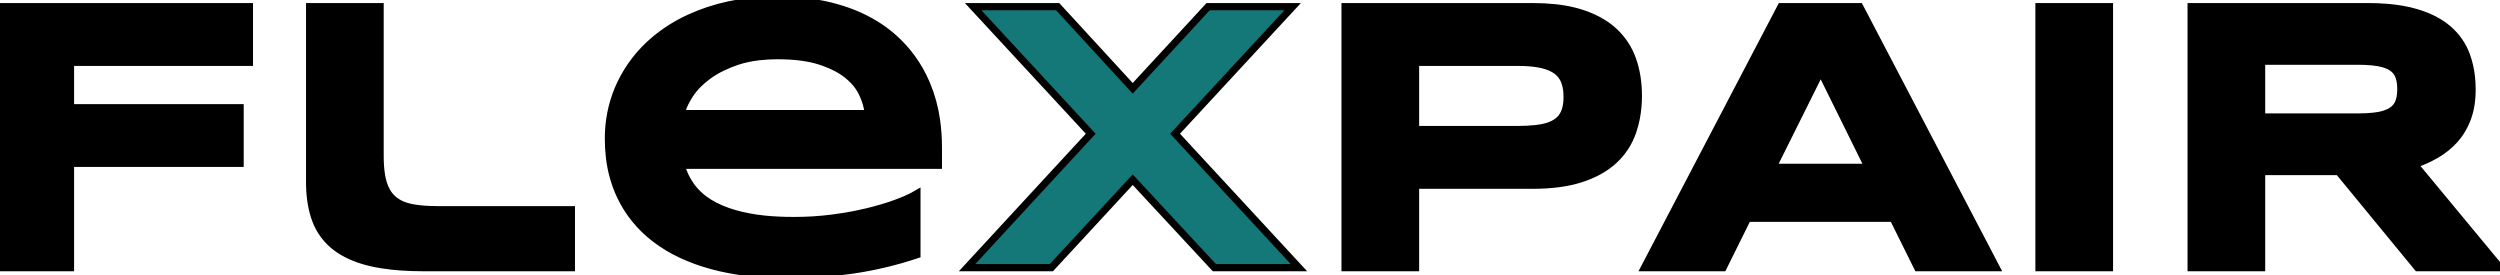
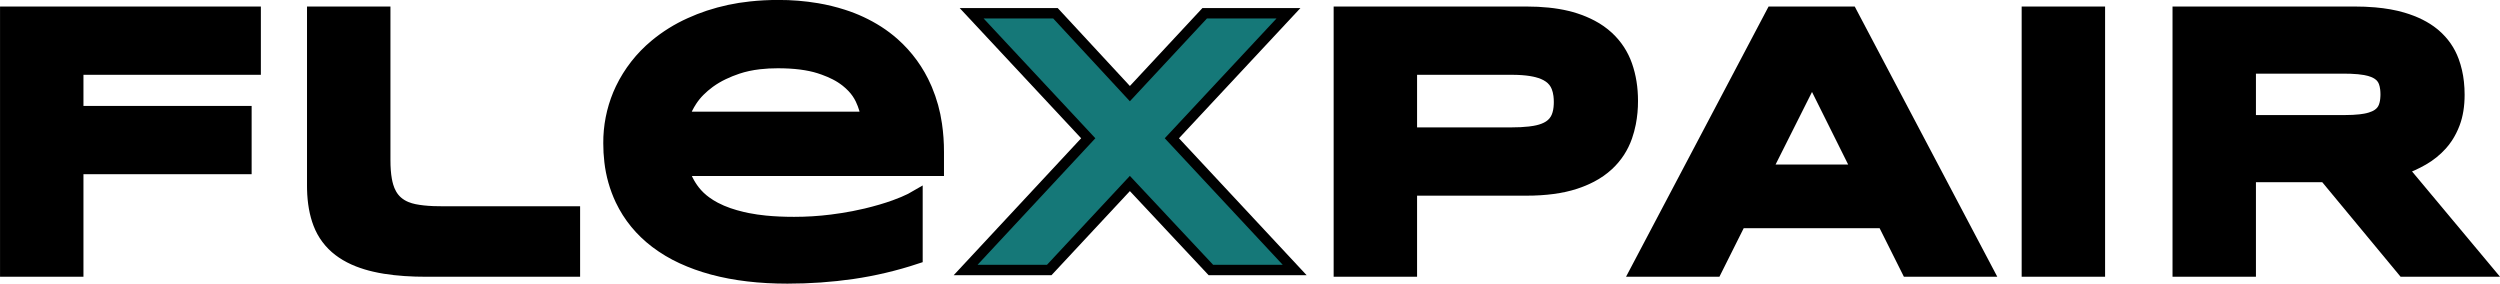
- <svg xmlns="http://www.w3.org/2000/svg" width="327.74" height="36.009" viewBox="0 0 327.74 36.009" version="1.1" id="svg833">
+ <svg xmlns="http://www.w3.org/2000/svg" width="240.569" height="27.293" viewBox="0 0 240.569 27.293" version="1.1" id="svg833">
  <defs id="defs837" />
-   <g id="svgGroup" stroke-linecap="round" fill-rule="evenodd" font-size="9pt" stroke="#000" stroke-width="0.25mm" fill="#000" style="stroke:#000;stroke-width:0.25mm;fill:#000">
-     <path d="M 32.697 8.168 L 9.239 8.168 L 9.239 14.12 L 31.477 14.12 L 31.477 21.416 L 9.239 21.416 L 9.239 35.088 L 0 35.088 L 0 0.872 L 32.697 0.872 L 32.697 8.168 Z" id="0" vector-effect="non-scaling-stroke" style="fill:#000000" />
-     <path d="M 49.83 0.872 L 49.83 20.445 Q 49.83 21.95 50.026 23.067 A 8.105 8.105 0 0 0 50.228 23.944 A 5.273 5.273 0 0 0 50.691 25.059 A 4.034 4.034 0 0 0 51.523 26.098 A 4.386 4.386 0 0 0 52.776 26.869 A 6.058 6.058 0 0 0 53.851 27.194 Q 54.934 27.419 56.393 27.475 A 26.035 26.035 0 0 0 57.375 27.492 L 74.906 27.492 L 74.906 35.088 L 55.482 35.088 A 41.517 41.517 0 0 1 52.627 34.995 Q 51.228 34.898 50.013 34.701 A 20.784 20.784 0 0 1 48.622 34.428 A 15.083 15.083 0 0 1 46.496 33.772 Q 45.335 33.312 44.414 32.684 A 8.773 8.773 0 0 1 44.002 32.386 A 7.897 7.897 0 0 1 41.4 28.887 Q 40.656 26.941 40.596 24.321 A 20.296 20.296 0 0 1 40.591 23.857 L 40.591 0.872 L 49.83 0.872 Z" id="1" vector-effect="non-scaling-stroke" style="fill:#000000" />
-     <path d="M 120.204 25.401 L 120.204 33.394 A 49.195 49.195 0 0 1 111.799 35.399 Q 107.603 36.009 103.22 36.009 Q 97.71 36.009 93.392 34.841 A 27.689 27.689 0 0 1 93.247 34.801 A 24.774 24.774 0 0 1 89.337 33.377 A 18.617 18.617 0 0 1 85.888 31.302 Q 82.9 29.011 81.331 25.699 A 16.283 16.283 0 0 1 79.9 20.611 A 20.42 20.42 0 0 1 79.762 18.204 A 16.69 16.69 0 0 1 81.017 11.729 A 16.136 16.136 0 0 1 81.344 10.995 A 17.148 17.148 0 0 1 85.826 5.217 A 19.891 19.891 0 0 1 90.386 2.351 A 24.695 24.695 0 0 1 92.836 1.382 A 26.252 26.252 0 0 1 98.342 0.195 A 33.378 33.378 0 0 1 102 0 A 30.032 30.032 0 0 1 107.122 0.421 A 24.578 24.578 0 0 1 110.529 1.258 A 19.416 19.416 0 0 1 115.127 3.42 A 17.122 17.122 0 0 1 117.178 4.981 A 16.68 16.68 0 0 1 121.389 10.832 A 19.178 19.178 0 0 1 121.486 11.057 A 18.904 18.904 0 0 1 122.76 15.698 A 25.185 25.185 0 0 1 123.018 19.374 L 123.018 21.665 L 89.3 21.665 Q 89.748 23.284 90.781 24.629 A 7.768 7.768 0 0 0 92.349 26.145 A 10.168 10.168 0 0 0 93.583 26.92 A 12.786 12.786 0 0 0 95.385 27.702 Q 96.251 28.006 97.248 28.24 A 22.745 22.745 0 0 0 97.928 28.389 A 23.916 23.916 0 0 0 100.283 28.737 Q 102.019 28.912 104.092 28.912 A 39.329 39.329 0 0 0 109.072 28.601 A 45.293 45.293 0 0 0 111.996 28.134 A 37.696 37.696 0 0 0 113.629 27.779 A 40.53 40.53 0 0 0 115.643 27.24 A 30.865 30.865 0 0 0 117.452 26.646 A 24.106 24.106 0 0 0 118.593 26.198 Q 119.122 25.974 119.565 25.75 A 10.626 10.626 0 0 0 120.204 25.401 Z M 89.3 14.892 L 113.829 14.892 Q 113.704 13.622 113.069 12.265 A 6.357 6.357 0 0 0 111.937 10.614 A 8.248 8.248 0 0 0 111.064 9.812 A 8.858 8.858 0 0 0 109.622 8.884 Q 108.91 8.513 108.061 8.205 A 16.302 16.302 0 0 0 107.479 8.006 Q 105.262 7.297 101.95 7.297 A 21.123 21.123 0 0 0 99.474 7.434 Q 97.881 7.622 96.571 8.069 A 16.503 16.503 0 0 0 94.668 8.845 Q 93.694 9.319 92.906 9.889 A 10.02 10.02 0 0 0 92.774 9.986 A 11.344 11.344 0 0 0 91.488 11.098 A 8.363 8.363 0 0 0 90.396 12.451 A 10.333 10.333 0 0 0 89.825 13.452 Q 89.569 13.971 89.417 14.455 A 5.302 5.302 0 0 0 89.3 14.892 Z" id="2" vector-effect="non-scaling-stroke" style="fill:#000000" />
-     <path d="M 169.46 0.872 L 154.046 17.531 L 170.282 35.088 L 159.201 35.088 L 148.493 23.558 L 137.834 35.088 L 126.778 35.088 L 142.989 17.531 L 127.575 0.872 L 138.656 0.872 L 148.493 11.58 L 158.379 0.872 L 169.46 0.872 Z" id="3" vector-effect="non-scaling-stroke" style="fill:#157878" />
-     <path d="M 200.912 24.28 L 185.572 24.28 L 185.572 35.088 L 176.333 35.088 L 176.333 0.872 L 200.912 0.872 Q 203.976 0.872 206.29 1.435 A 14.337 14.337 0 0 1 207.337 1.731 A 13.442 13.442 0 0 1 209.527 2.653 A 9.829 9.829 0 0 1 211.633 4.146 Q 213.289 5.703 214.036 7.844 Q 214.783 9.986 214.783 12.551 A 15.385 15.385 0 0 1 214.505 15.524 A 12.943 12.943 0 0 1 214.036 17.27 Q 213.289 19.424 211.633 20.98 A 9.971 9.971 0 0 1 209.458 22.515 A 13.68 13.68 0 0 1 207.337 23.408 Q 204.697 24.28 200.912 24.28 Z M 198.92 8.168 L 185.572 8.168 L 185.572 16.984 L 198.92 16.984 A 26.011 26.011 0 0 0 200.203 16.954 Q 200.813 16.924 201.341 16.863 A 12.171 12.171 0 0 0 201.983 16.772 A 7.083 7.083 0 0 0 202.85 16.571 Q 203.288 16.438 203.646 16.255 A 3.654 3.654 0 0 0 204 16.05 A 2.878 2.878 0 0 0 205.108 14.718 A 4.18 4.18 0 0 0 205.344 13.896 Q 205.418 13.498 205.437 13.04 A 7.939 7.939 0 0 0 205.444 12.7 A 7.166 7.166 0 0 0 205.389 11.785 Q 205.308 11.156 205.108 10.646 A 3.065 3.065 0 0 0 204 9.239 A 4.211 4.211 0 0 0 203.203 8.801 Q 202.807 8.633 202.335 8.512 A 8.002 8.002 0 0 0 201.983 8.43 A 10.79 10.79 0 0 0 200.969 8.27 Q 200.413 8.208 199.773 8.184 A 22.476 22.476 0 0 0 198.92 8.168 Z" id="4" vector-effect="non-scaling-stroke" style="fill:#000000" />
-     <path d="M 251.389 35.088 L 248.177 28.613 L 229.102 28.613 L 225.889 35.088 L 215.58 35.088 L 233.484 0.872 L 243.794 0.872 L 261.699 35.088 L 251.389 35.088 Z M 238.689 9.339 L 232.414 21.939 L 244.915 21.939 L 238.689 9.339 Z" id="5" vector-effect="non-scaling-stroke" style="fill:#000000" />
-     <path d="M 276.541 35.088 L 267.302 35.088 L 267.302 0.872 L 276.541 0.872 L 276.541 35.088 Z" id="6" vector-effect="non-scaling-stroke" style="fill:#000000" />
-     <path d="M 296.487 22.487 L 296.487 35.088 L 287.249 35.088 L 287.249 0.872 L 310.408 0.872 A 30.39 30.39 0 0 1 313.05 0.98 Q 315.119 1.161 316.745 1.644 Q 319.209 2.375 320.803 3.686 A 8.402 8.402 0 0 1 320.979 3.835 Q 322.61 5.255 323.344 7.259 A 11.975 11.975 0 0 1 323.99 10.071 A 15.059 15.059 0 0 1 324.079 11.729 Q 324.079 13.896 323.469 15.514 A 9.339 9.339 0 0 1 322.541 17.358 A 7.99 7.99 0 0 1 321.825 18.291 A 9.808 9.808 0 0 1 319.422 20.246 Q 318.053 21.043 316.534 21.566 L 327.74 35.088 L 316.932 35.088 L 306.573 22.487 L 296.487 22.487 Z M 309.138 8.019 L 296.487 8.019 L 296.487 15.34 L 309.138 15.34 Q 310.308 15.34 311.199 15.236 A 9.928 9.928 0 0 0 311.84 15.141 A 6.436 6.436 0 0 0 312.562 14.967 Q 313.156 14.785 313.57 14.506 Q 314.218 14.07 314.479 13.373 A 3.809 3.809 0 0 0 314.663 12.68 Q 314.721 12.338 314.736 11.946 A 7.135 7.135 0 0 0 314.741 11.679 A 6.326 6.326 0 0 0 314.698 10.926 Q 314.636 10.403 314.479 9.986 Q 314.218 9.289 313.57 8.853 A 3.387 3.387 0 0 0 312.946 8.527 Q 312.466 8.333 311.84 8.218 A 10.563 10.563 0 0 0 310.952 8.097 Q 310.475 8.05 309.925 8.032 A 23.127 23.127 0 0 0 309.138 8.019 Z" id="7" vector-effect="non-scaling-stroke" style="fill:#000000" />
+   <g id="svgGroup" stroke-linecap="round" fill-rule="evenodd" font-size="12px" stroke="#000" stroke-width="0.25mm" fill="#000" style="fill:#000000;stroke:#000000;stroke-width:0.25mm" transform="translate(-43.95433,-4.357901)">
+     <path d="M 68.405,10.904 H 51.333 v 4.297 h 16.184 v 5.267 h -16.184 v 9.87 H 44.609 V 5.637 h 23.796 z" id="0" vector-effect="non-scaling-stroke" style="fill:#000000;stroke-width:0.345mm" />
+     <path d="m 80.874,5.637 v 14.13 q 0,1.086 0.143,1.893 a 5.899,5.851 0 0 0 0.147,0.633 3.838,3.807 0 0 0 0.337,0.805 2.936,2.912 0 0 0 0.606,0.75 3.192,3.166 0 0 0 0.912,0.557 4.409,4.373 0 0 0 0.782,0.235 q 0.788,0.162 1.85,0.203 a 18.948,18.794 0 0 0 0.715,0.012 h 12.759 v 5.483 H 84.987 a 30.215,29.971 0 0 1 -2.078,-0.067 q -1.018,-0.07 -1.902,-0.212 A 15.126,15.004 0 0 1 79.995,29.86 10.977,10.888 0 0 1 78.448,29.387 Q 77.603,29.055 76.932,28.601 a 6.385,6.333 0 0 1 -0.3,-0.215 5.747,5.701 0 0 1 -1.894,-2.526 q -0.541,-1.405 -0.585,-3.296 a 14.771,14.651 0 0 1 -0.004,-0.335 V 5.637 Z" id="1" vector-effect="non-scaling-stroke" style="fill:#000000;stroke-width:0.345mm" />
+     <path d="m 132.091,23.344 v 5.77 a 35.803,35.513 0 0 1 -6.117,1.447 q -3.054,0.44 -6.244,0.44 -4.01,0 -7.153,-0.843 a 20.151,19.988 0 0 1 -0.106,-0.029 18.03,17.884 0 0 1 -2.846,-1.028 13.549,13.439 0 0 1 -2.51,-1.498 q -2.175,-1.654 -3.316,-4.045 a 11.85,11.755 0 0 1 -1.041,-3.673 14.861,14.741 0 0 1 -0.1,-1.738 12.147,12.048 0 0 1 0.913,-4.674 11.743,11.648 0 0 1 0.238,-0.53 12.48,12.379 0 0 1 3.262,-4.171 14.476,14.359 0 0 1 3.319,-2.069 17.973,17.827 0 0 1 1.783,-0.7 19.106,18.951 0 0 1 4.007,-0.857 24.292,24.095 0 0 1 2.662,-0.141 21.857,21.68 0 0 1 3.728,0.304 17.887,17.743 0 0 1 2.48,0.604 14.131,14.016 0 0 1 3.346,1.561 12.461,12.36 0 0 1 1.493,1.127 12.139,12.041 0 0 1 3.065,4.224 13.957,13.844 0 0 1 0.071,0.162 13.758,13.647 0 0 1 0.927,3.35 18.329,18.181 0 0 1 0.188,2.654 v 1.654 h -24.539 q 0.326,1.169 1.078,2.14 a 5.653,5.608 0 0 0 1.141,1.094 7.4,7.34 0 0 0 0.898,0.559 9.305,9.23 0 0 0 1.311,0.565 q 0.63,0.219 1.356,0.388 a 16.553,16.419 0 0 0 0.495,0.108 17.406,17.265 0 0 0 1.714,0.251 q 1.263,0.126 2.772,0.126 a 28.623,28.391 0 0 0 3.624,-0.225 32.963,32.697 0 0 0 2.128,-0.337 27.434,27.212 0 0 0 1.188,-0.256 29.497,29.258 0 0 0 1.466,-0.389 22.463,22.281 0 0 0 1.317,-0.429 17.544,17.402 0 0 0 0.83,-0.323 q 0.385,-0.162 0.707,-0.323 a 7.733,7.671 0 0 0 0.465,-0.252 z m -22.491,-7.586 h 17.852 q -0.091,-0.917 -0.553,-1.896 a 4.626,4.589 0 0 0 -0.824,-1.192 6.003,5.954 0 0 0 -0.635,-0.579 6.447,6.395 0 0 0 -1.049,-0.67 q -0.518,-0.268 -1.136,-0.49 a 11.864,11.768 0 0 0 -0.424,-0.144 q -1.613,-0.512 -4.024,-0.512 a 15.373,15.248 0 0 0 -1.802,0.099 q -1.159,0.136 -2.113,0.458 a 12.011,11.913 0 0 0 -1.385,0.56 q -0.709,0.342 -1.282,0.754 a 7.292,7.233 0 0 0 -0.096,0.07 8.256,8.189 0 0 0 -0.936,0.803 6.086,6.037 0 0 0 -0.795,0.977 7.52,7.459 0 0 0 -0.416,0.723 q -0.186,0.375 -0.297,0.724 a 3.859,3.827 0 0 0 -0.085,0.315 z" id="2" vector-effect="non-scaling-stroke" style="fill:#000000;stroke-width:0.345mm" />
+     <path d="m 167.938,5.637 -11.218,12.026 11.816,12.674 H 160.472 l -7.793,-8.323 -7.757,8.323 h -8.046 l 11.798,-12.674 -11.218,-12.026 h 8.065 l 7.159,7.73 7.195,-7.73 z" id="3" vector-effect="non-scaling-stroke" style="fill:#157878;stroke-width:1;stroke-miterlimit:4;stroke-dasharray:none" />
+     <path d="m 190.828,22.535 h -11.164 v 7.802 h -6.724 V 5.637 h 17.888 q 2.23,0 3.914,0.406 a 10.434,10.35 0 0 1 0.762,0.214 9.783,9.704 0 0 1 1.594,0.666 7.153,7.095 0 0 1 1.533,1.078 q 1.205,1.124 1.749,2.67 0.544,1.546 0.544,3.398 a 11.197,11.106 0 0 1 -0.202,2.146 9.42,9.343 0 0 1 -0.341,1.26 q -0.544,1.555 -1.749,2.678 a 7.257,7.198 0 0 1 -1.583,1.108 9.956,9.875 0 0 1 -1.544,0.645 q -1.921,0.629 -4.676,0.629 z m -1.45,-11.631 h -9.714 v 6.364 h 9.714 a 18.93,18.777 0 0 0 0.934,-0.022 q 0.444,-0.022 0.828,-0.066 a 8.858,8.786 0 0 0 0.467,-0.066 5.155,5.113 0 0 0 0.631,-0.145 q 0.319,-0.096 0.579,-0.228 a 2.659,2.638 0 0 0 0.258,-0.148 2.095,2.078 0 0 0 0.806,-0.962 3.042,3.018 0 0 0 0.172,-0.593 q 0.054,-0.287 0.068,-0.618 a 5.778,5.731 0 0 0 0.005,-0.245 5.215,5.173 0 0 0 -0.04,-0.661 q -0.059,-0.454 -0.205,-0.822 a 2.231,2.213 0 0 0 -0.806,-1.016 3.065,3.04 0 0 0 -0.58,-0.316 q -0.288,-0.121 -0.632,-0.209 a 5.824,5.777 0 0 0 -0.256,-0.059 7.853,7.789 0 0 0 -0.738,-0.116 q -0.405,-0.045 -0.87,-0.062 a 16.358,16.225 0 0 0 -0.621,-0.012 z" id="4" vector-effect="non-scaling-stroke" style="fill:#000000;stroke-width:0.345mm" />
+     <path d="m 227.565,30.337 -2.338,-4.674 h -13.882 l -2.338,4.674 h -7.503 L 214.534,5.637 h 7.503 l 13.031,24.7 z m -9.243,-18.588 -4.567,9.096 h 9.098 z" id="5" vector-effect="non-scaling-stroke" style="fill:#000000;stroke-width:0.345mm" />
+     <path d="m 245.87,30.337 h -6.724 V 5.637 h 6.724 z" id="6" vector-effect="non-scaling-stroke" style="fill:#000000;stroke-width:0.345mm" />
+     <path d="m 260.386,21.24 v 9.097 H 253.663 V 5.637 h 16.855 a 22.117,21.938 0 0 1 1.923,0.078 q 1.506,0.131 2.689,0.479 1.793,0.528 2.953,1.474 a 6.115,6.065 0 0 1 0.128,0.108 q 1.187,1.025 1.721,2.472 a 8.715,8.645 0 0 1 0.47,2.03 10.96,10.871 0 0 1 0.065,1.197 q 0,1.564 -0.444,2.732 a 6.797,6.742 0 0 1 -0.675,1.331 5.815,5.768 0 0 1 -0.521,0.674 7.138,7.08 0 0 1 -1.749,1.411 q -0.996,0.575 -2.102,0.953 l 8.155,9.761 h -7.866 l -7.539,-9.097 z m 9.207,-10.444 h -9.207 v 5.285 h 9.207 q 0.852,0 1.5,-0.075 a 7.225,7.167 0 0 0 0.467,-0.069 4.684,4.646 0 0 0 0.525,-0.126 q 0.432,-0.131 0.734,-0.333 0.472,-0.315 0.662,-0.818 a 2.772,2.75 0 0 0 0.134,-0.5 q 0.042,-0.247 0.053,-0.53 a 5.193,5.151 0 0 0 0.004,-0.193 4.604,4.567 0 0 0 -0.031,-0.544 q -0.045,-0.378 -0.159,-0.679 -0.19,-0.503 -0.662,-0.818 a 2.465,2.445 0 0 0 -0.454,-0.235 q -0.349,-0.14 -0.805,-0.223 a 7.688,7.625 0 0 0 -0.646,-0.087 q -0.347,-0.034 -0.747,-0.047 a 16.831,16.695 0 0 0 -0.573,-0.009 z" id="7" vector-effect="non-scaling-stroke" style="fill:#000000;stroke-width:0.345mm" />
  </g>
</svg>
